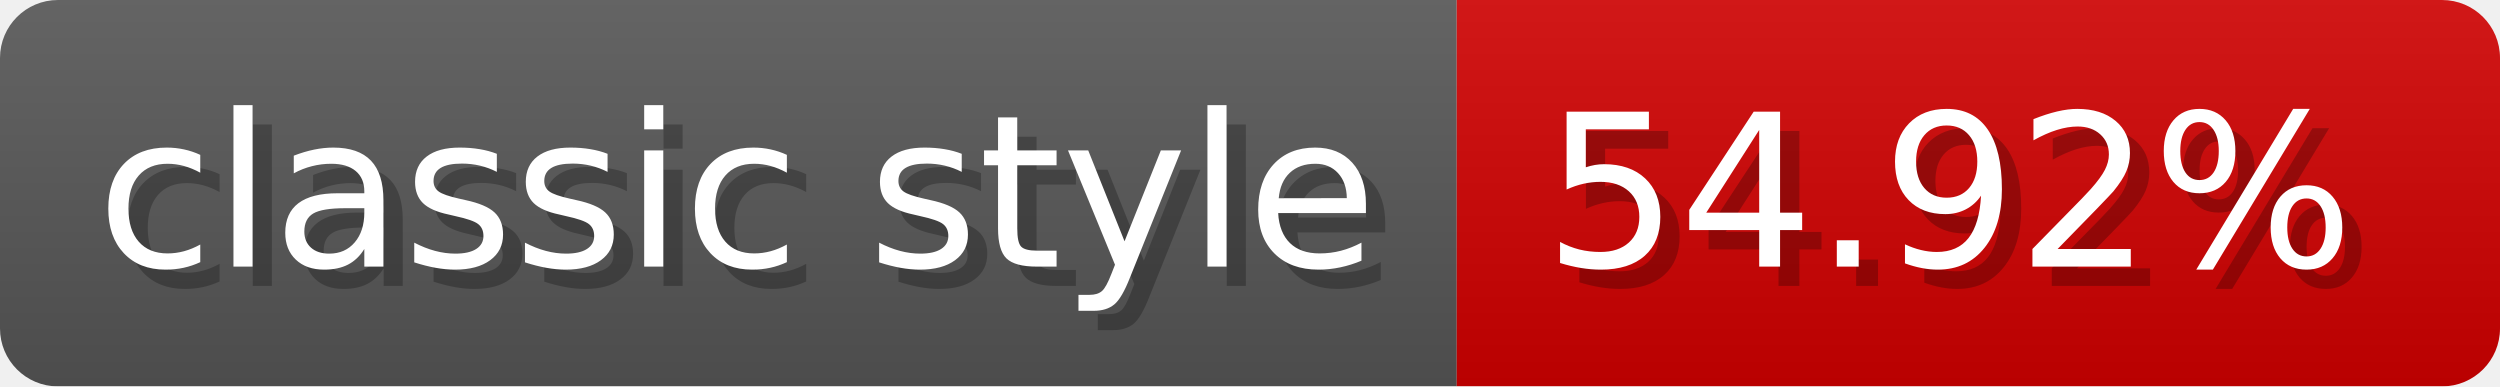
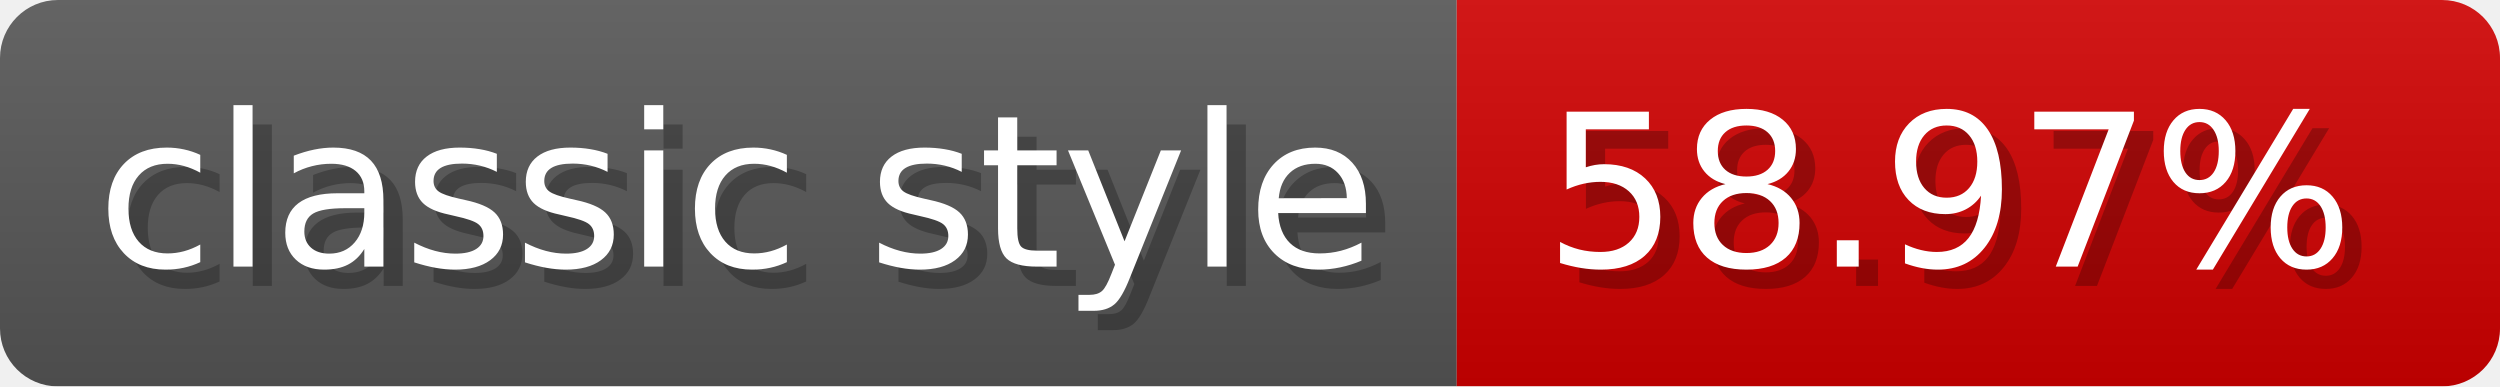
- <svg xmlns="http://www.w3.org/2000/svg" width="129.4" height="20" viewBox="0 0 1294 200" role="img" aria-label="classic style: 54.92%">
+ <svg xmlns="http://www.w3.org/2000/svg" width="129.4" height="20" viewBox="0 0 1294 200" role="img" aria-label="classic style: 58.97%">
  <linearGradient id="a" x2="0" y2="100%">
    <stop offset="0" stop-opacity=".1" stop-color="#EEE" />
    <stop offset="1" stop-opacity=".1" />
  </linearGradient>
  <mask id="m">
    <rect width="1294" height="200" rx="30" fill="#FFF" />
  </mask>
  <g mask="url(#m)">
    <rect width="754" height="200" fill="#555" />
    <rect width="540" height="200" fill="#ce0000" x="754" />
    <rect width="1294" height="200" fill="url(#a)" />
  </g>
  <g aria-hidden="true" fill="#fff" text-anchor="start" font-family="Verdana,DejaVu Sans,sans-serif" font-size="110">
    <text x="60" y="148" textLength="654" fill="#000" opacity="0.25">classic style</text>
    <text x="50" y="138" textLength="654">classic style</text>
-     <text x="809" y="148" textLength="440" fill="#000" opacity="0.25">54.92%</text>
-     <text x="799" y="138" textLength="440">54.92%</text>
+     <text x="809" y="148" textLength="440" fill="#000" opacity="0.25">58.97%</text>
+     <text x="799" y="138" textLength="440">58.97%</text>
  </g>
</svg>
